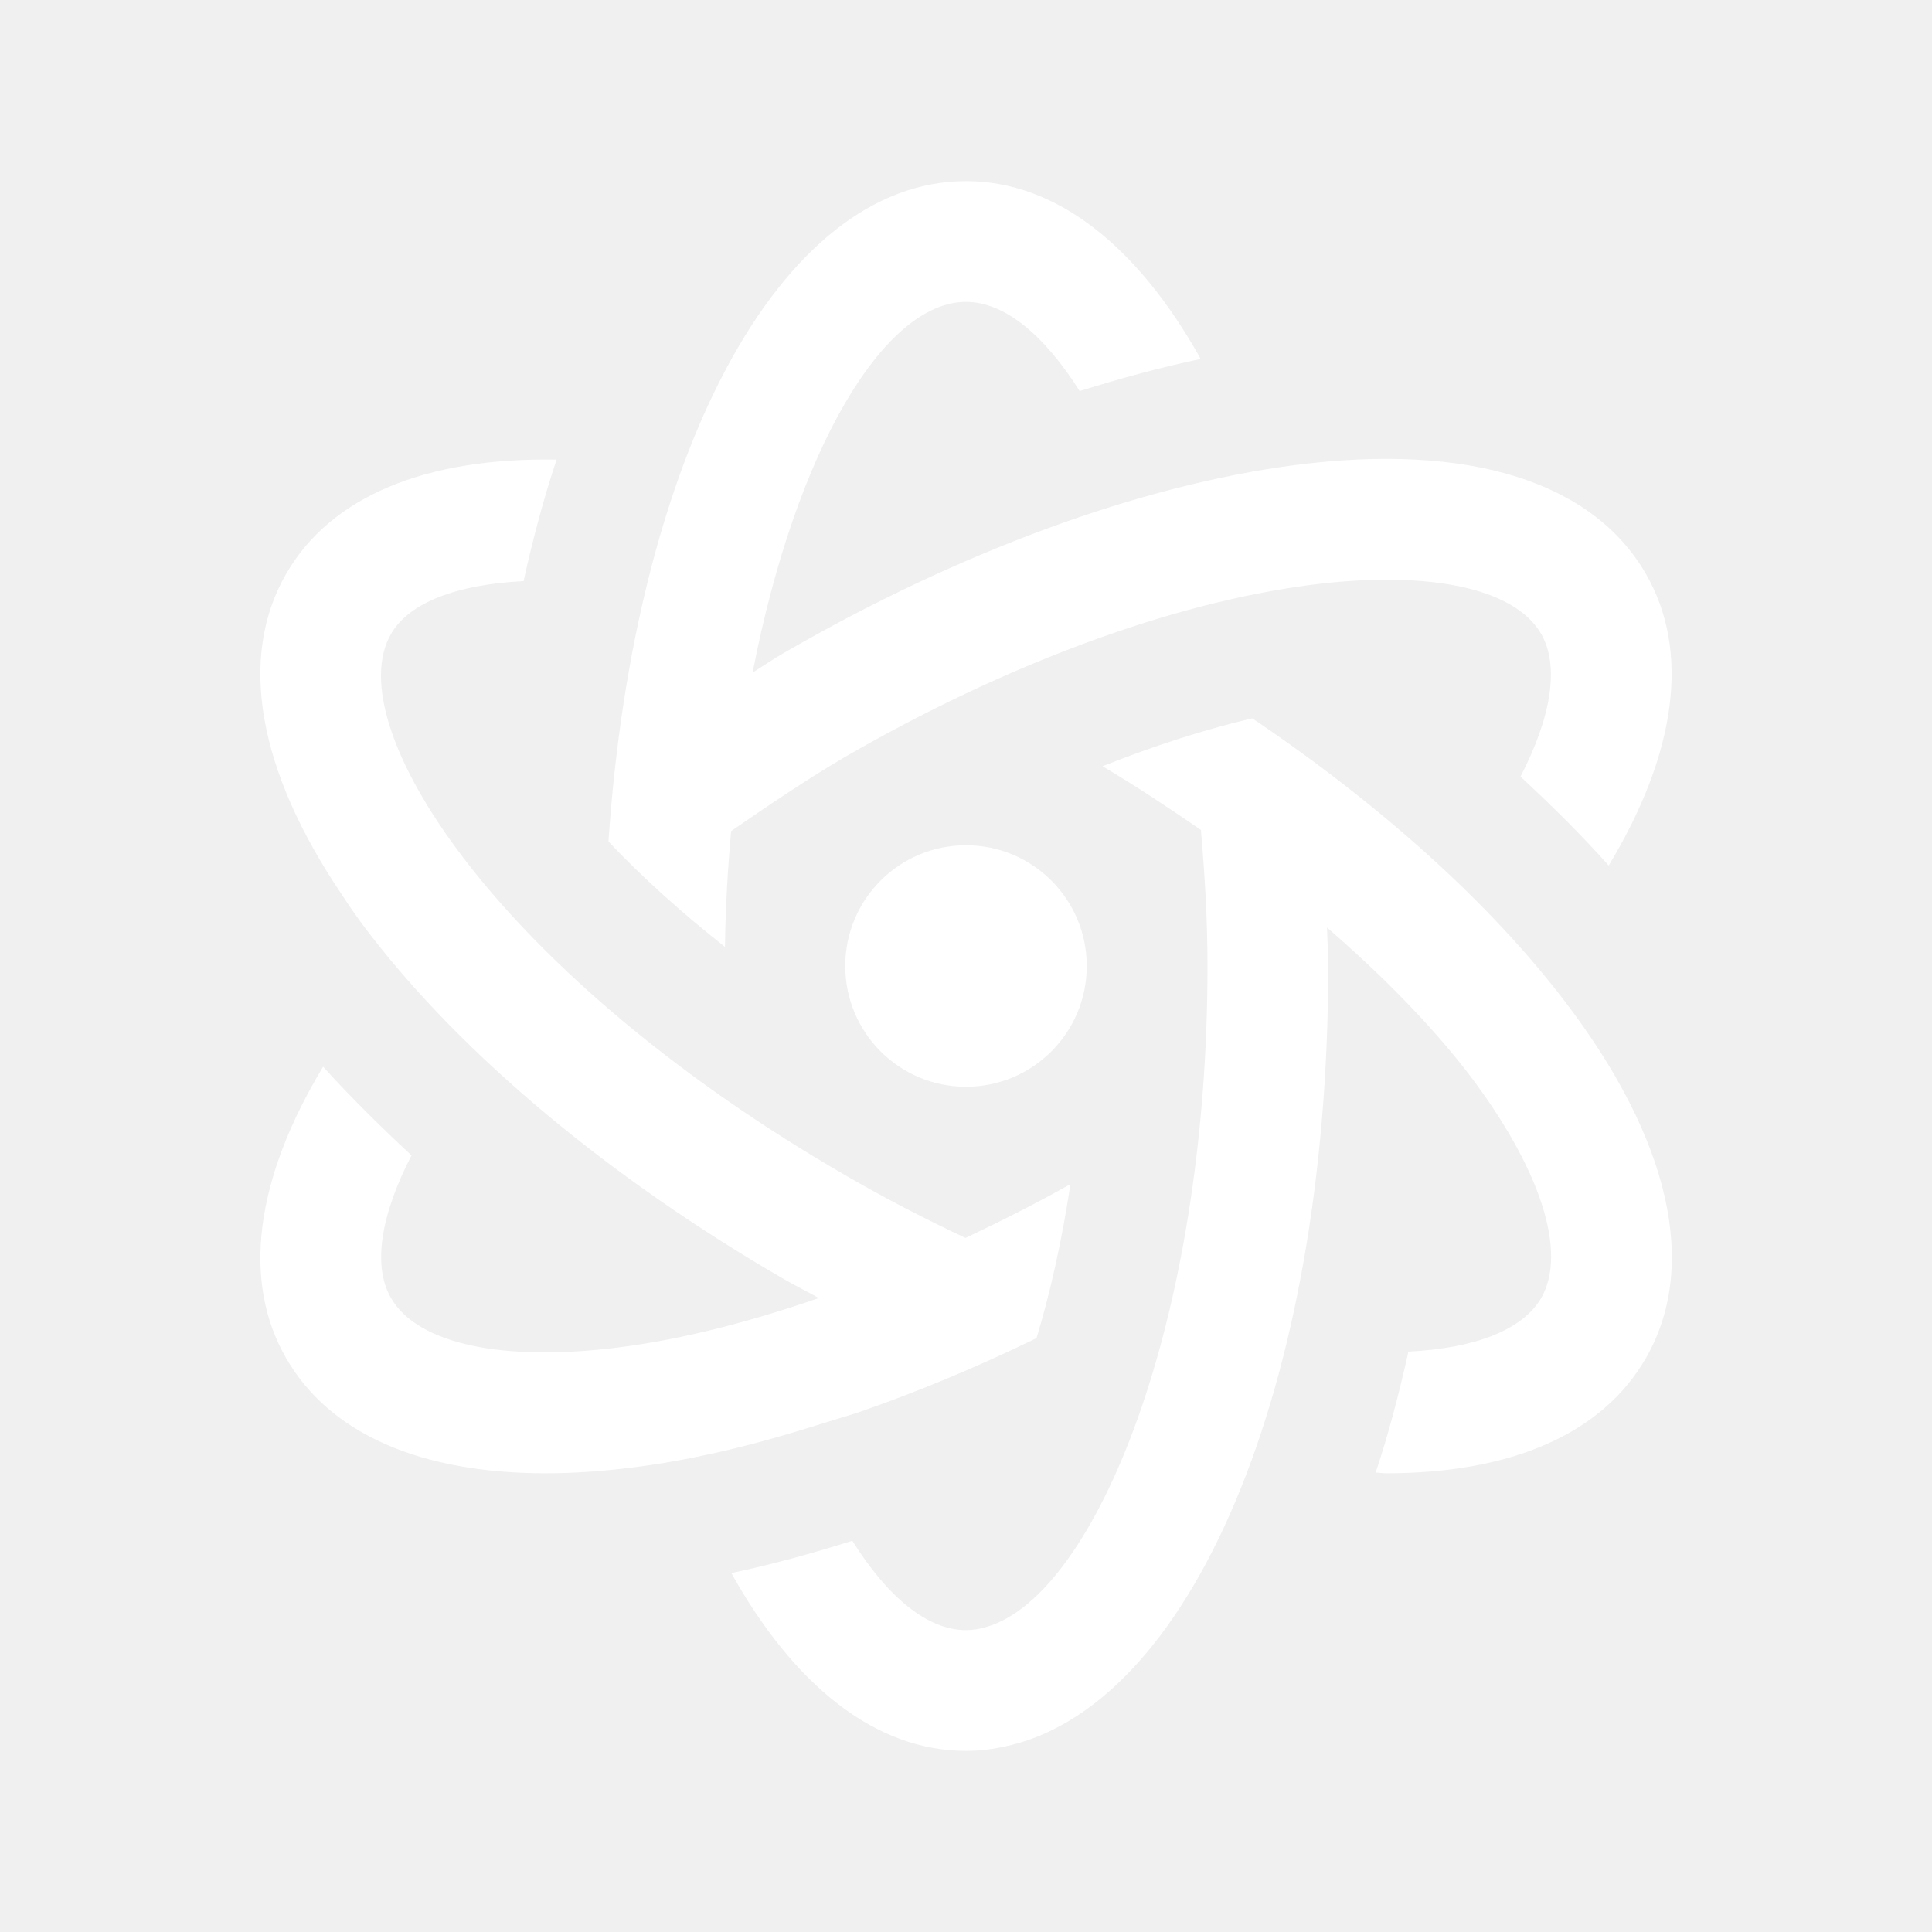
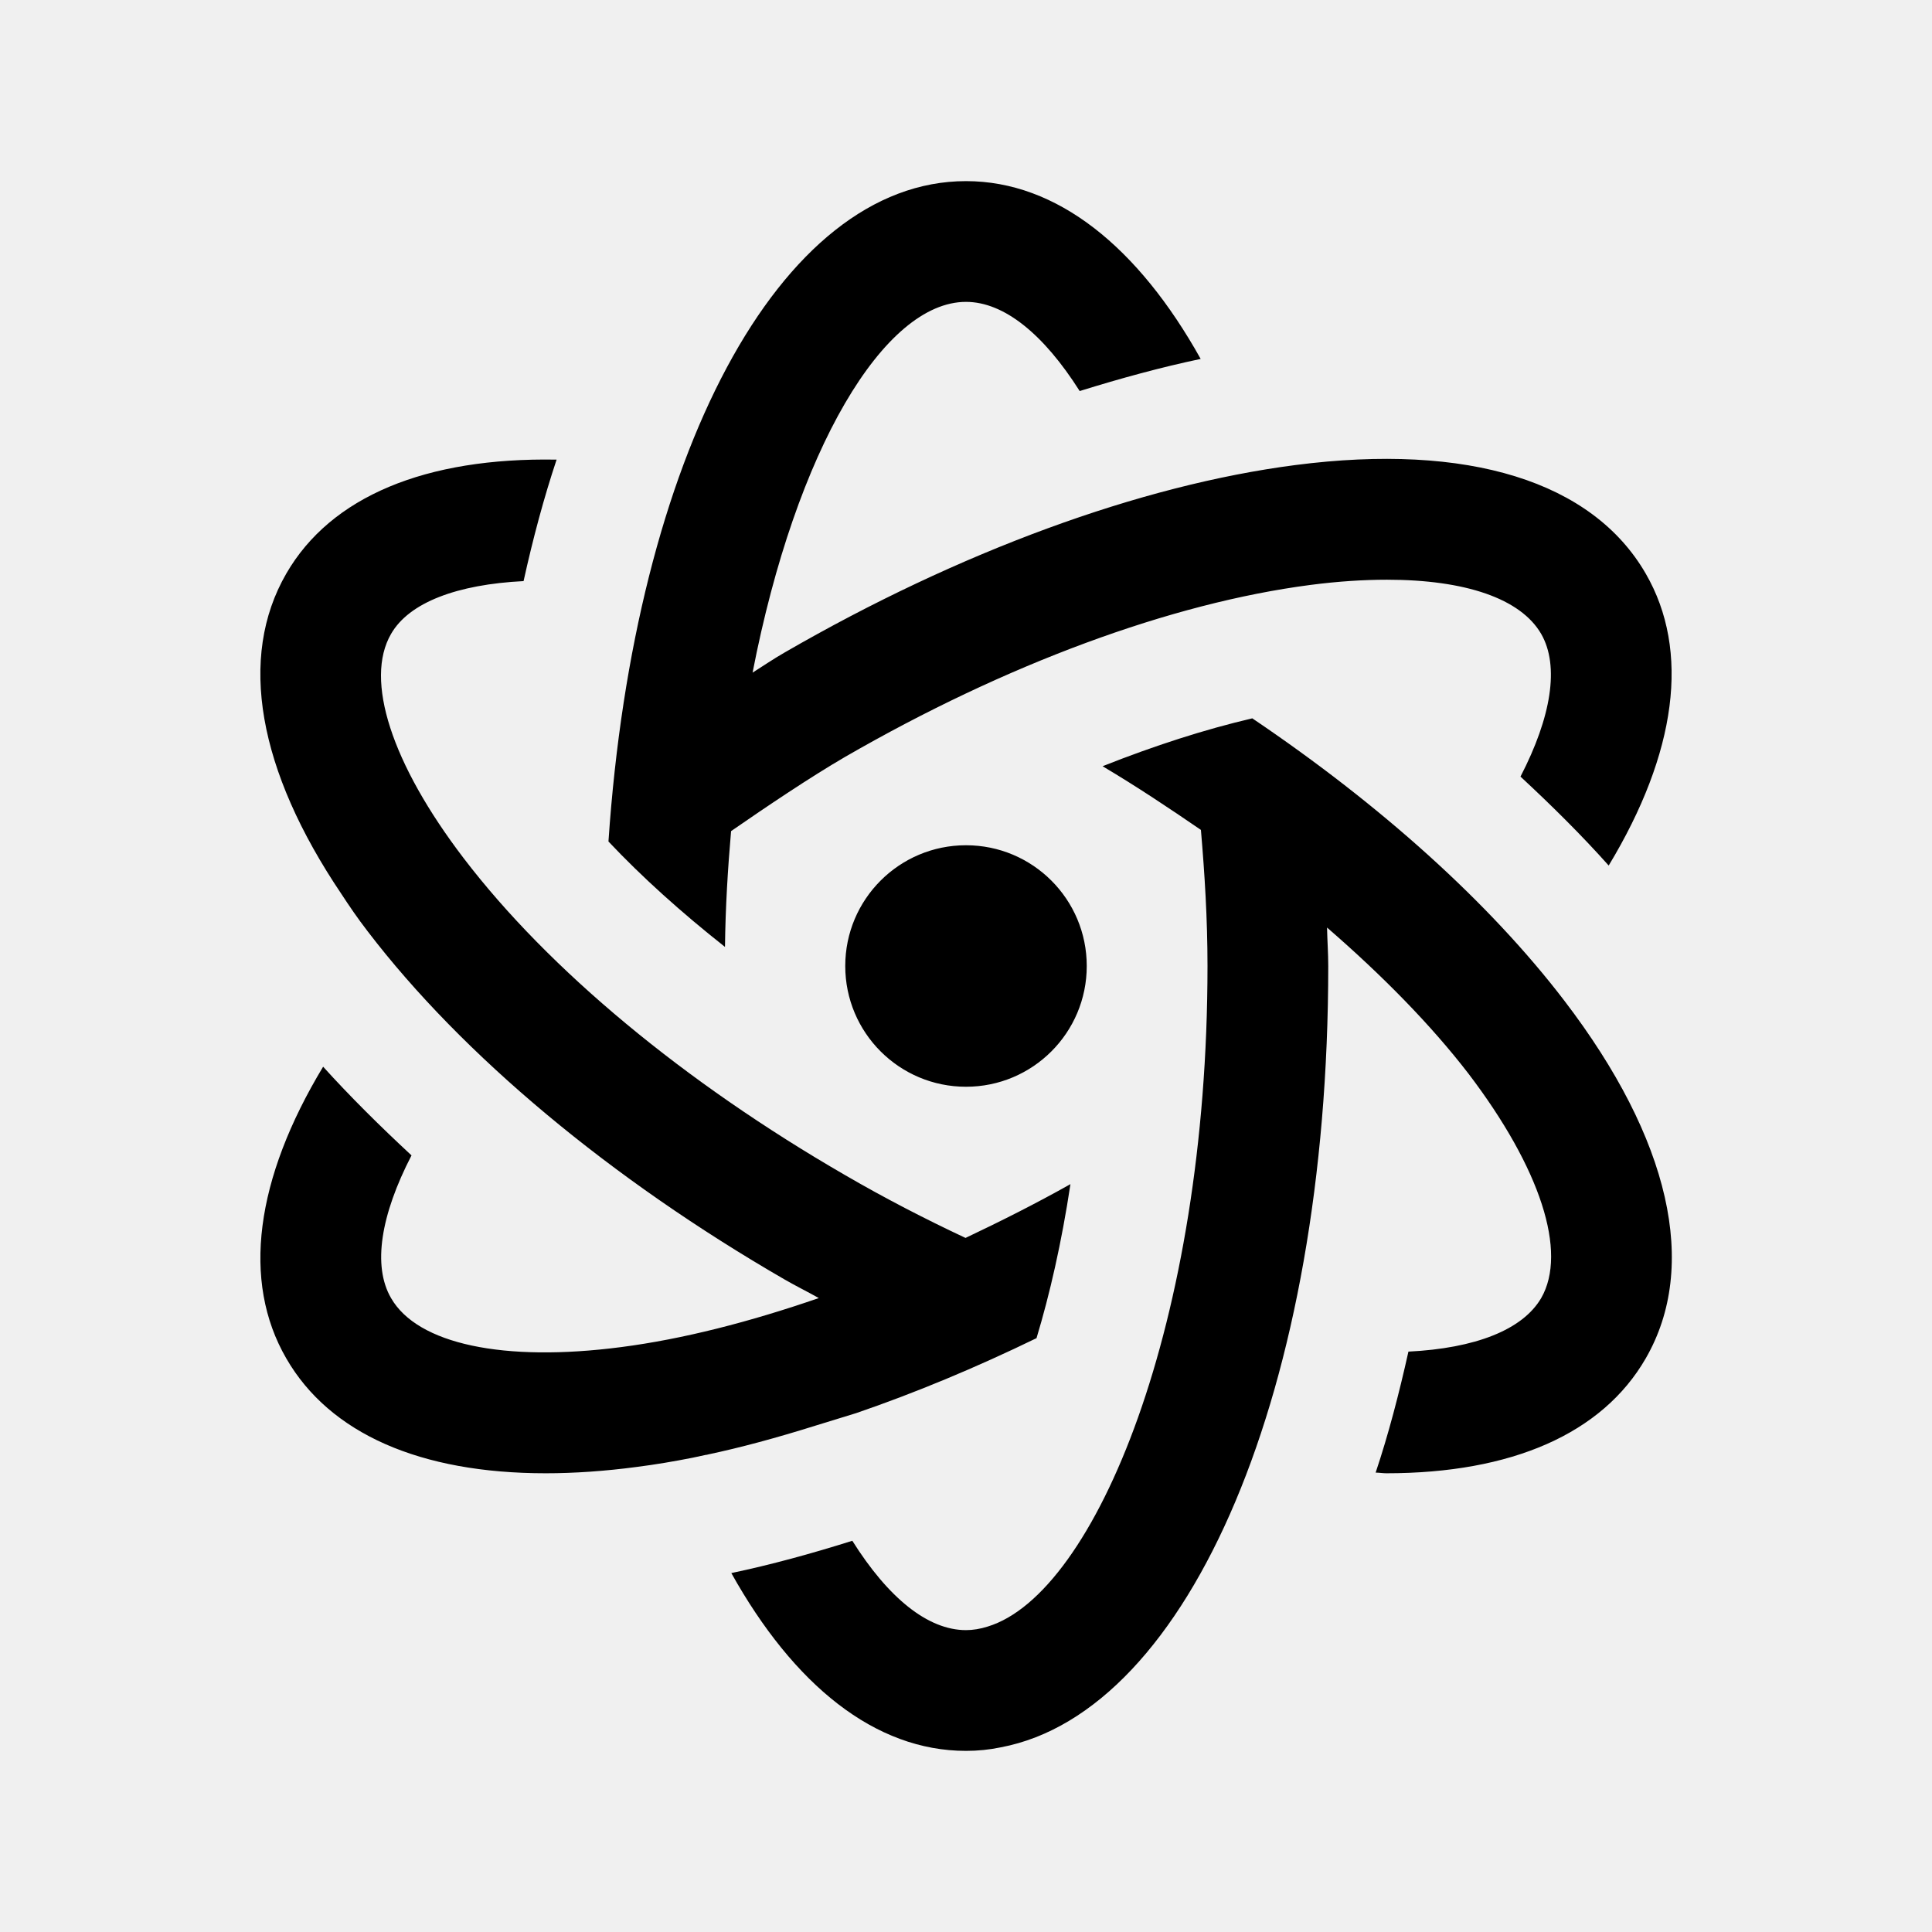
- <svg xmlns="http://www.w3.org/2000/svg" fill="white" viewBox="0 0 32 32">
+ <svg xmlns="http://www.w3.org/2000/svg" fill="black" viewBox="0 0 32 32">
  <path d="M 16 3 C 12.906 3 10.508 7.578 10.078 13.938 C 10.633 14.527 11.285 15.113 12.008 15.684 C 12.016 15.02 12.055 14.387 12.109 13.766 C 12.691 13.363 13.422 12.871 14 12.535 C 16.66 11 19.398 9.988 21.707 9.688 C 22.16 9.629 22.586 9.602 22.973 9.602 C 24.27 9.602 25.188 9.914 25.527 10.5 C 25.832 11.031 25.695 11.875 25.184 12.863 C 25.707 13.348 26.203 13.84 26.645 14.336 C 27.77 12.473 28 10.781 27.258 9.5 C 26.375 7.973 24.316 7.332 21.453 7.703 C 18.887 8.035 15.887 9.137 13 10.805 C 12.816 10.91 12.645 11.027 12.465 11.141 C 13.184 7.441 14.645 5 16 5 C 16.633 5 17.289 5.539 17.883 6.477 C 18.562 6.266 19.234 6.082 19.887 5.945 C 18.852 4.09 17.508 3 16 3 Z M 9.219 7.613 C 7.051 7.574 5.48 8.223 4.742 9.5 C 3.938 10.891 4.273 12.758 5.656 14.809 C 5.781 15 5.918 15.203 6.09 15.426 C 7.66 17.48 10.113 19.527 13 21.195 C 13.184 21.301 13.375 21.395 13.562 21.5 C 12.418 21.895 11.309 22.18 10.289 22.312 C 8.34 22.566 6.914 22.262 6.477 21.5 C 6.168 20.969 6.305 20.125 6.816 19.137 C 6.293 18.652 5.797 18.16 5.352 17.668 C 4.23 19.527 4 21.219 4.742 22.5 C 5.461 23.746 6.961 24.402 9.039 24.402 C 9.512 24.402 10.02 24.367 10.547 24.297 C 10.852 24.258 11.156 24.207 11.469 24.145 L 11.688 24.098 C 11.703 24.098 11.715 24.094 11.73 24.09 C 12.262 23.977 12.848 23.82 13.52 23.609 L 14.18 23.406 C 15.16 23.07 16.164 22.652 17.168 22.164 C 17.387 21.438 17.582 20.59 17.73 19.613 C 17.152 19.938 16.57 20.23 15.992 20.504 C 15.324 20.191 14.652 19.844 14 19.465 C 11.336 17.926 9.09 16.062 7.68 14.215 C 6.484 12.648 6.035 11.262 6.477 10.5 C 6.777 9.977 7.574 9.68 8.672 9.625 C 8.828 8.918 9.008 8.246 9.219 7.613 Z M 20.742 11.898 C 19.953 12.082 19.117 12.352 18.262 12.691 C 18.828 13.027 19.367 13.387 19.891 13.746 C 19.953 14.473 20 15.215 20 16 C 20 21.898 18.145 26.398 16.359 26.941 C 16.238 26.98 16.113 27 16 27 C 15.367 27 14.711 26.465 14.117 25.52 C 13.438 25.734 12.766 25.918 12.113 26.055 C 13.148 27.91 14.492 29 16 29 C 16.199 29 16.391 28.98 16.578 28.941 C 19.707 28.348 22 22.988 22 16 C 22 15.785 21.984 15.578 21.98 15.363 C 22.895 16.156 23.699 16.973 24.324 17.785 C 25.516 19.352 25.965 20.738 25.527 21.5 C 25.219 22.027 24.434 22.332 23.328 22.387 C 23.172 23.086 22.996 23.762 22.785 24.391 C 22.84 24.391 22.906 24.402 22.961 24.402 C 25.039 24.402 26.539 23.746 27.258 22.5 C 28.141 20.973 27.664 18.867 25.91 16.574 C 24.668 14.949 22.867 13.332 20.742 11.898 Z M 16 14 C 14.895 14 14 14.895 14 16 C 14 17.105 14.895 18 16 18 C 17.105 18 18 17.105 18 16 C 18 14.895 17.105 14 16 14 Z" />
</svg>
